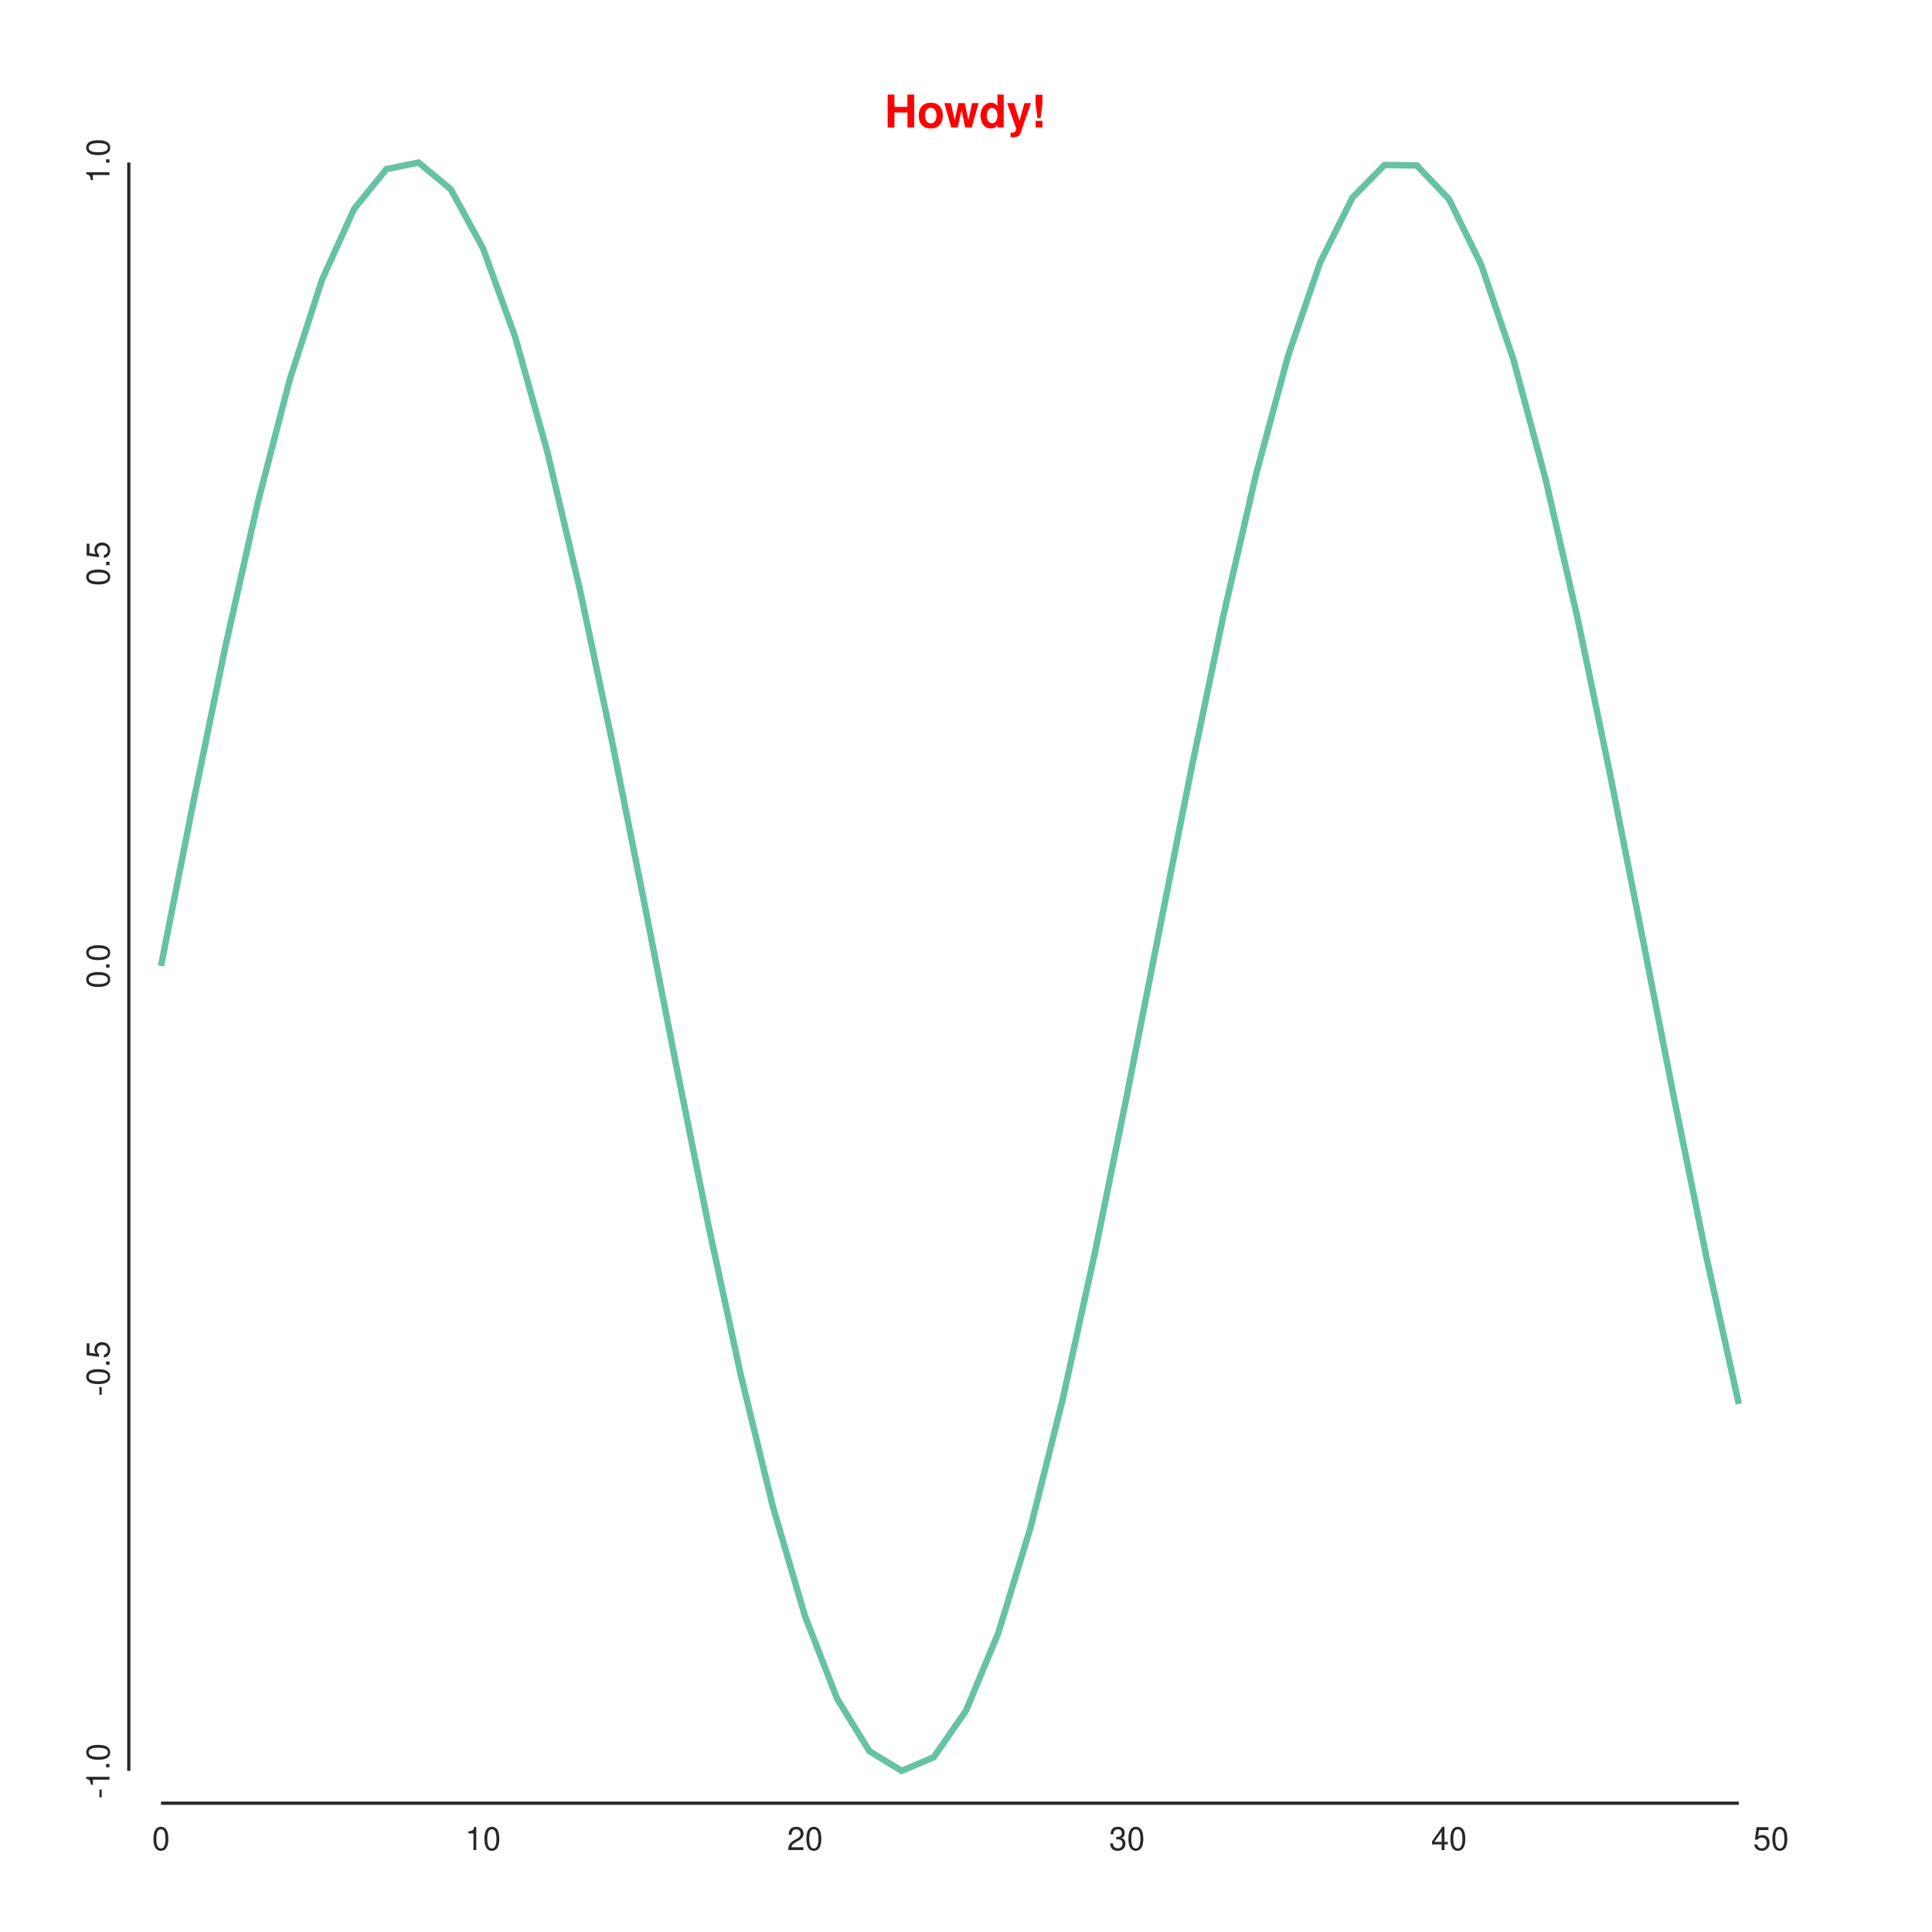
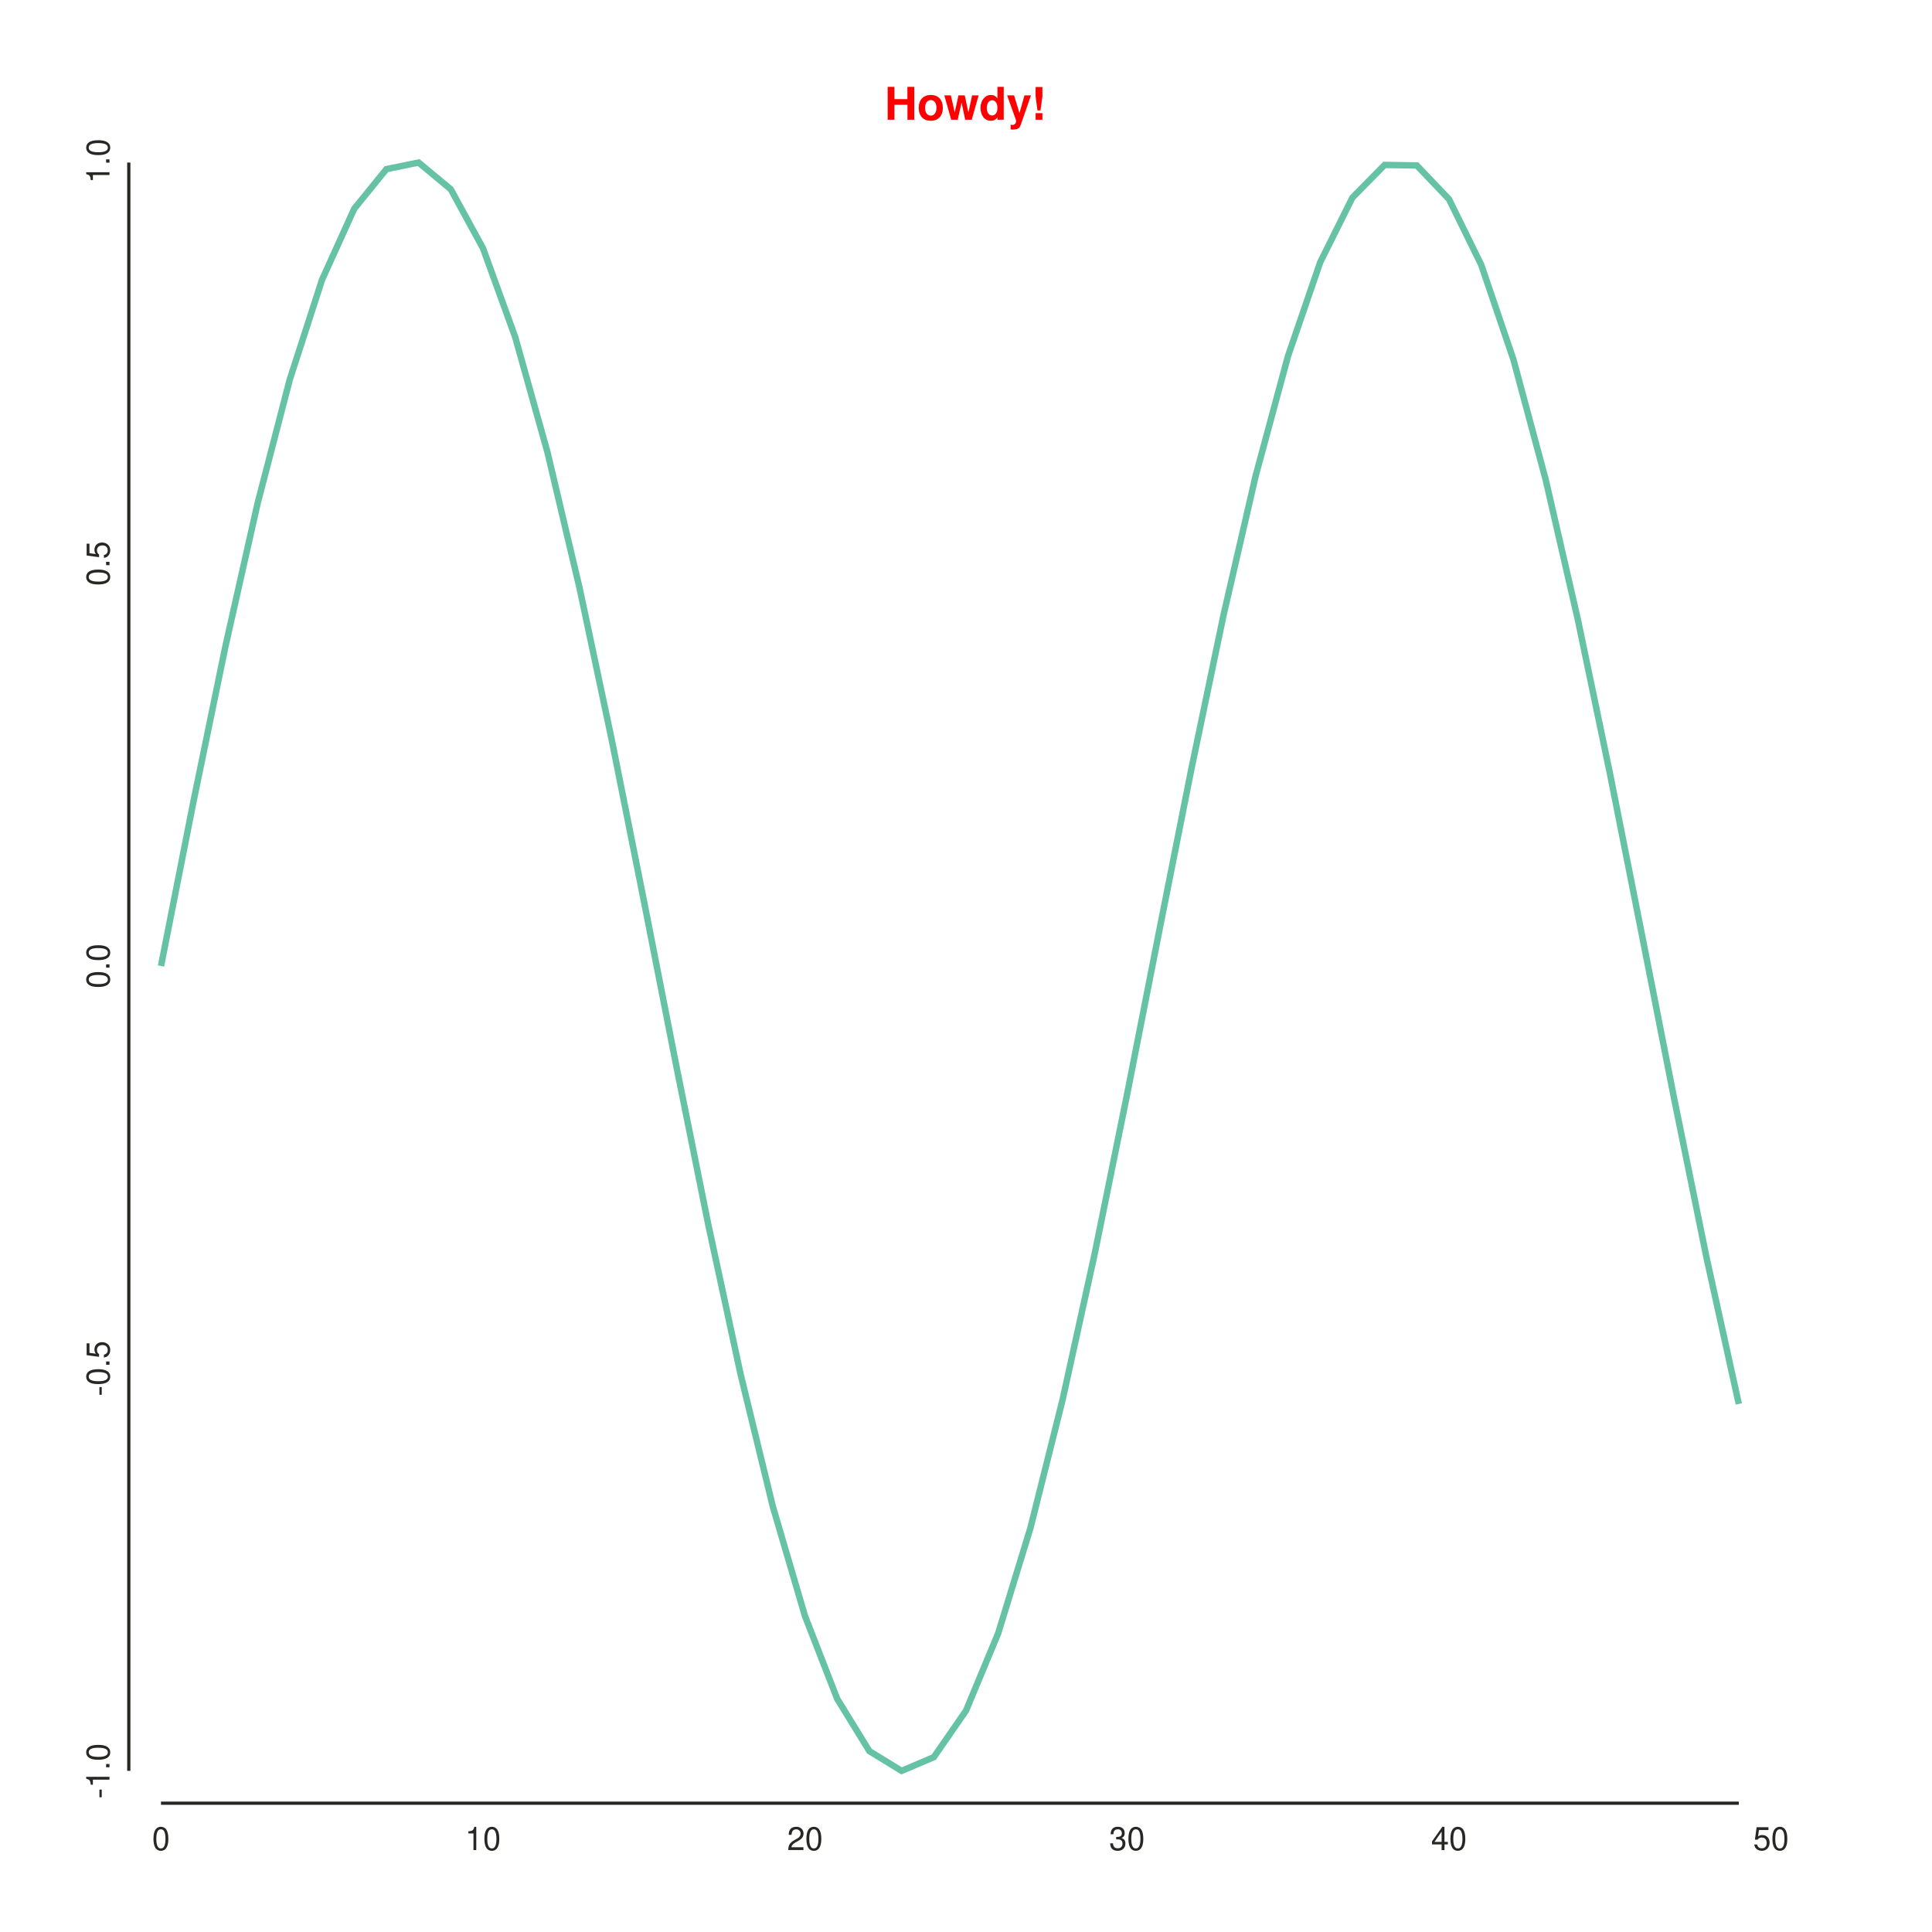
- <svg xmlns="http://www.w3.org/2000/svg" class="toyplot-canvas-Canvas" height="600px" id="te1a7a972313b4c6a84e89ae99f94f5aa" preserveAspectRatio="xMidYMid meet" style="background-color:transparent;fill:rgb(16.1%,15.3%,14.1%);fill-opacity:1.0;font-family:Helvetica;font-size:12px;opacity:1.0;stroke:rgb(16.1%,15.3%,14.1%);stroke-opacity:1.0;stroke-width:1.0" viewBox="0 0 600 600" width="600px">
-   <g class="toyplot-coordinates-Cartesian" id="teb6a106452fe447f805a1a21c2da5859">
-     <clipPath id="t1ac4a6e0e45645c58b371af54d4f50f3">
+ <svg xmlns="http://www.w3.org/2000/svg" class="toyplot-canvas-Canvas" height="600px" id="t11f49e17343f43e5815129f73c874d8d" preserveAspectRatio="xMidYMid meet" style="background-color:transparent;fill:rgb(16.1%,15.3%,14.1%);fill-opacity:1.0;font-family:Helvetica;font-size:12px;opacity:1.0;stroke:rgb(16.1%,15.3%,14.1%);stroke-opacity:1.0;stroke-width:1.0" viewBox="0 0 600 600" width="600px">
+   <g class="toyplot-coordinates-Cartesian" id="t4bd3394679a2459aa9cce1891bd398a0">
+     <clipPath id="t7b6980273bd44fb0961ce1c703cf4012">
      <rect height="520.0" width="520.0" x="40.0" y="40.0" />
    </clipPath>
-     <g clip-path="url(#t1ac4a6e0e45645c58b371af54d4f50f3)">
-       <g class="toyplot-mark-Plot" id="t88a544c59db249a8b6159a11b0370c9e" style="fill:none">
+     <g clip-path="url(#t7b6980273bd44fb0961ce1c703cf4012)">
+       <g class="toyplot-mark-Plot" id="tbdfa92b5c01b4b8c871d23b68bda498c" style="fill:none">
        <g class="toyplot-Series">
          <path d="M 50.0 300.0 L 60.0 249.333 L 70.0 200.769 L 80.0 156.323 L 90.0 117.841 L 100.0 86.92 L 110.0 64.842 L 120 52.524 L 130.0 50.478 L 140.0 58.788 L 150.0 77.11 L 160.0 104.683 L 170.0 140.362 L 180.0 182.668 L 190 229.843 L 200.0 279.93 L 210.0 330.85 L 220.0 380.489 L 230.0 426.788 L 240.0 467.824 L 250.0 501.895 L 260.0 527.587 L 270.0 543.832 L 280.0 549.957 L 290.0 545.708 L 300.0 531.26 L 310.0 507.214 L 320.0 474.568 L 330 434.676 L 340.0 389.195 L 350.0 340.011 L 360.0 289.167 L 370.0 238.772 L 380.0 190.919 L 390.0 147.593 L 400.0 110.593 L 410.0 81.454 L 420.0 61.386 L 430.0 51.221 L 440.0 51.382 L 450.0 61.862 L 460.0 82.226 L 470.0 111.628 L 480.0 148.849 L 490.0 192.344 L 500.0 240.306 L 510.0 290.746 L 520.0 341.571 L 530.0 390.67 L 540.0 436.005" style="stroke:rgb(40%,76.1%,64.7%);stroke-opacity:1.0;stroke-width:2.0" />
        </g>
      </g>
    </g>
-     <g class="toyplot-coordinates-Axis" id="td420171b14f045b7a6411ddb93a4722d" transform="translate(50.0,550.0)translate(0,10.0)">
+     <g class="toyplot-coordinates-Axis" id="t1685d8c1c6ac4435a2102de017316f82" transform="translate(50.0,550.0)translate(0,10.0)">
      <line style="" x1="0" x2="490.0" y1="0" y2="0" />
      <g>
        <g transform="translate(0.0,6)">
          <text style="fill:rgb(16.1%,15.3%,14.1%);fill-opacity:1.0;font-family:helvetica;font-size:10.0;font-weight:normal;stroke:none;vertical-align:baseline;white-space:pre" x="-2.78" y="8.555">0</text>
        </g>
        <g transform="translate(100.0,6)">
          <text style="fill:rgb(16.1%,15.3%,14.1%);fill-opacity:1.0;font-family:helvetica;font-size:10.0;font-weight:normal;stroke:none;vertical-align:baseline;white-space:pre" x="-5.56" y="8.555">10</text>
        </g>
        <g transform="translate(200.0,6)">
          <text style="fill:rgb(16.1%,15.3%,14.1%);fill-opacity:1.0;font-family:helvetica;font-size:10.0;font-weight:normal;stroke:none;vertical-align:baseline;white-space:pre" x="-5.56" y="8.555">20</text>
        </g>
        <g transform="translate(300.0,6)">
          <text style="fill:rgb(16.1%,15.3%,14.1%);fill-opacity:1.0;font-family:helvetica;font-size:10.0;font-weight:normal;stroke:none;vertical-align:baseline;white-space:pre" x="-5.56" y="8.555">30</text>
        </g>
        <g transform="translate(400.0,6)">
          <text style="fill:rgb(16.1%,15.3%,14.1%);fill-opacity:1.0;font-family:helvetica;font-size:10.0;font-weight:normal;stroke:none;vertical-align:baseline;white-space:pre" x="-5.56" y="8.555">40</text>
        </g>
        <g transform="translate(500.0,6)">
          <text style="fill:rgb(16.1%,15.3%,14.1%);fill-opacity:1.0;font-family:helvetica;font-size:10.0;font-weight:normal;stroke:none;vertical-align:baseline;white-space:pre" x="-5.56" y="8.555">50</text>
        </g>
      </g>
      <g class="toyplot-coordinates-Axis-coordinates" style="visibility:hidden" transform="">
        <line style="stroke:rgb(43.9%,50.2%,56.5%);stroke-opacity:1.0;stroke-width:1.0" x1="0" x2="0" y1="-3.0" y2="4.5" />
        <text style="alignment-baseline:alphabetic;fill:rgb(43.9%,50.2%,56.5%);fill-opacity:1.0;font-size:10px;font-weight:normal;stroke:none;text-anchor:middle" x="0" y="-6" />
      </g>
    </g>
-     <g class="toyplot-coordinates-Axis" id="t57a6aa2c2f834d42a3b9383e36f0eb19" transform="translate(50.0,550.0)rotate(-90.0)translate(0,-10.0)">
+     <g class="toyplot-coordinates-Axis" id="tacf3bac1a9ec41c69c04d6e36d1284b7" transform="translate(50.0,550.0)rotate(-90.0)translate(0,-10.0)">
      <line style="" x1="0.043" x2="499.522" y1="0" y2="0" />
      <g>
        <g transform="translate(0.0,-6)">
          <text style="fill:rgb(16.1%,15.3%,14.1%);fill-opacity:1.0;font-family:helvetica;font-size:10.0;font-weight:normal;stroke:none;vertical-align:baseline;white-space:pre" x="-8.615" y="-4.4408920985e-16">-1.0</text>
        </g>
        <g transform="translate(125.0,-6)">
          <text style="fill:rgb(16.1%,15.3%,14.1%);fill-opacity:1.0;font-family:helvetica;font-size:10.0;font-weight:normal;stroke:none;vertical-align:baseline;white-space:pre" x="-8.615" y="-4.4408920985e-16">-0.5</text>
        </g>
        <g transform="translate(250.0,-6)">
          <text style="fill:rgb(16.1%,15.3%,14.1%);fill-opacity:1.0;font-family:helvetica;font-size:10.0;font-weight:normal;stroke:none;vertical-align:baseline;white-space:pre" x="-6.95" y="-4.4408920985e-16">0.0</text>
        </g>
        <g transform="translate(375.0,-6)">
          <text style="fill:rgb(16.1%,15.3%,14.1%);fill-opacity:1.0;font-family:helvetica;font-size:10.0;font-weight:normal;stroke:none;vertical-align:baseline;white-space:pre" x="-6.95" y="-4.4408920985e-16">0.5</text>
        </g>
        <g transform="translate(500.0,-6)">
          <text style="fill:rgb(16.1%,15.3%,14.1%);fill-opacity:1.0;font-family:helvetica;font-size:10.0;font-weight:normal;stroke:none;vertical-align:baseline;white-space:pre" x="-6.95" y="-4.4408920985e-16">1.0</text>
        </g>
      </g>
      <g class="toyplot-coordinates-Axis-coordinates" style="visibility:hidden" transform="">
        <line style="stroke:rgb(43.9%,50.2%,56.5%);stroke-opacity:1.0;stroke-width:1.0" x1="0" x2="0" y1="3.0" y2="-4.5" />
        <text style="alignment-baseline:hanging;fill:rgb(43.9%,50.2%,56.5%);fill-opacity:1.0;font-size:10px;font-weight:normal;stroke:none;text-anchor:middle" x="0" y="6" />
      </g>
    </g>
-     <g transform="translate(300.0,50.0)">
-       <text style="fill:rgb(100%,0%,0%);fill-opacity:1.0;font-family:helvetica;font-size:14.0;font-weight:bold;stroke:none;vertical-align:baseline;white-space:pre" x="-25.277" y="-10.423">Howdy!</text>
+     <g transform="translate(300.0,42.0)">
+       <text style="fill:rgb(100%,0%,0%);fill-opacity:1.0;font-family:helvetica;font-size:14.0;font-weight:bold;stroke:none;vertical-align:baseline;white-space:pre" x="-25.277" y="-4.823">Howdy!</text>
    </g>
  </g>
</svg>
